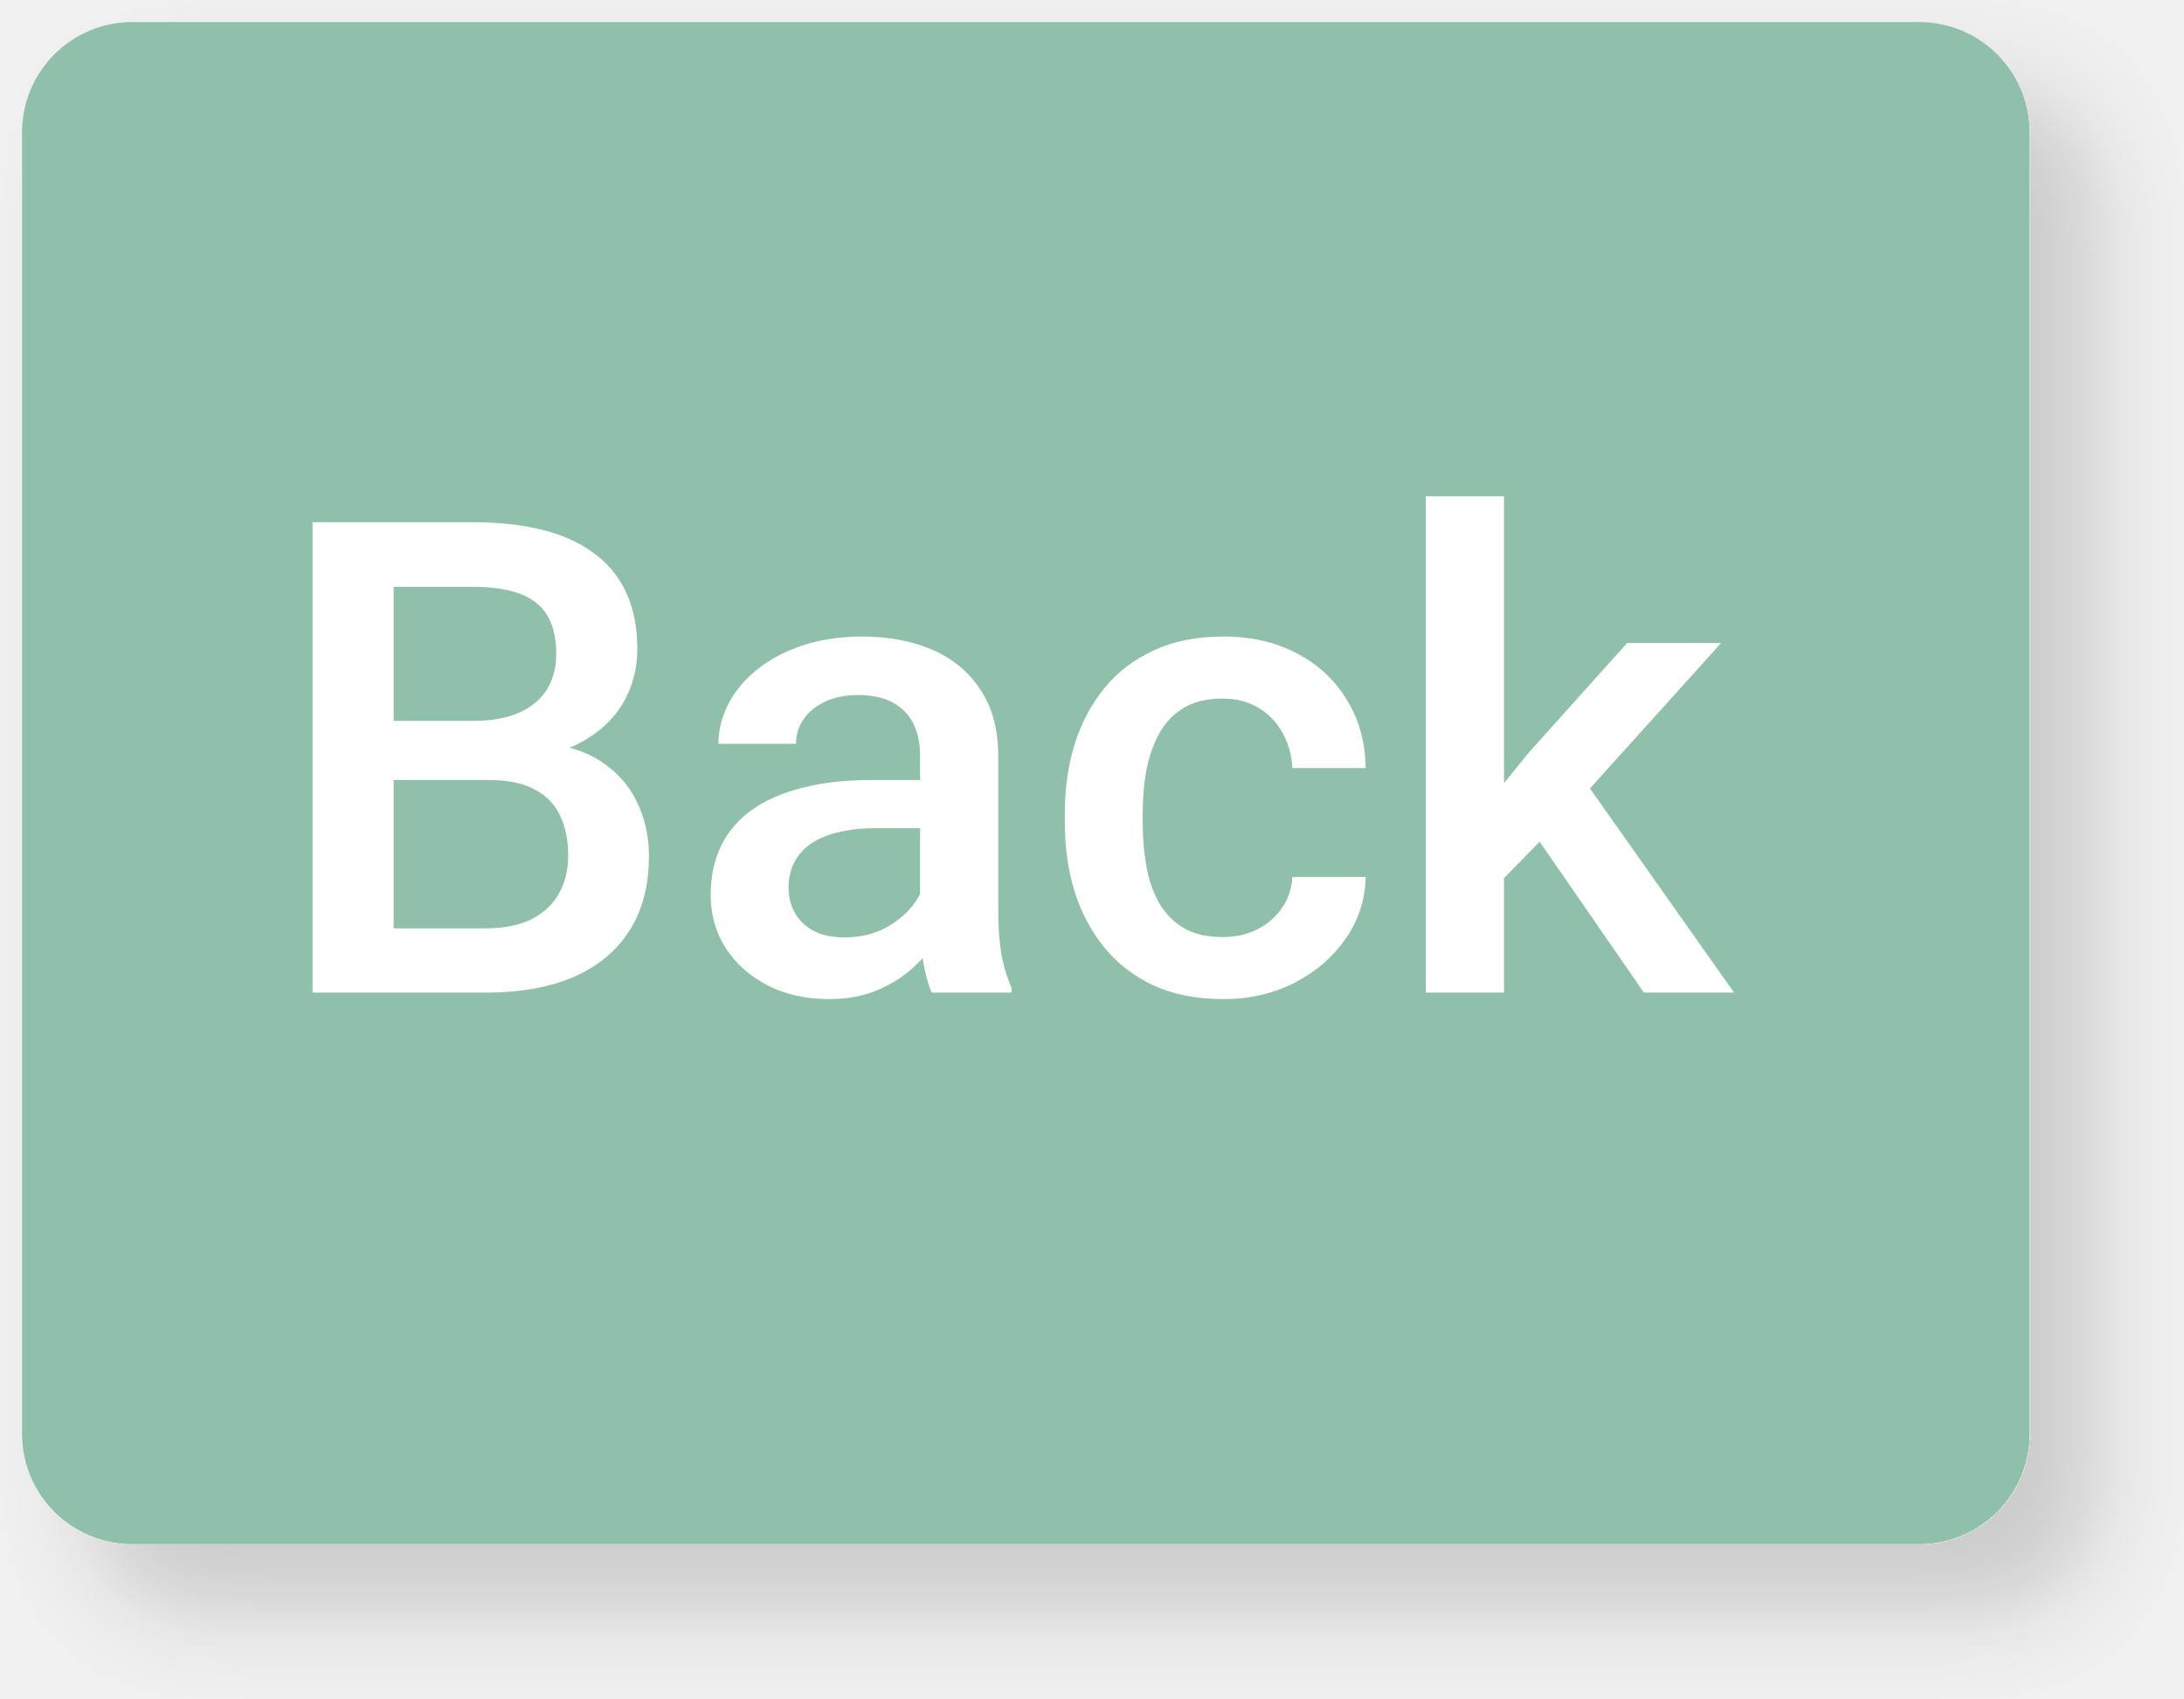
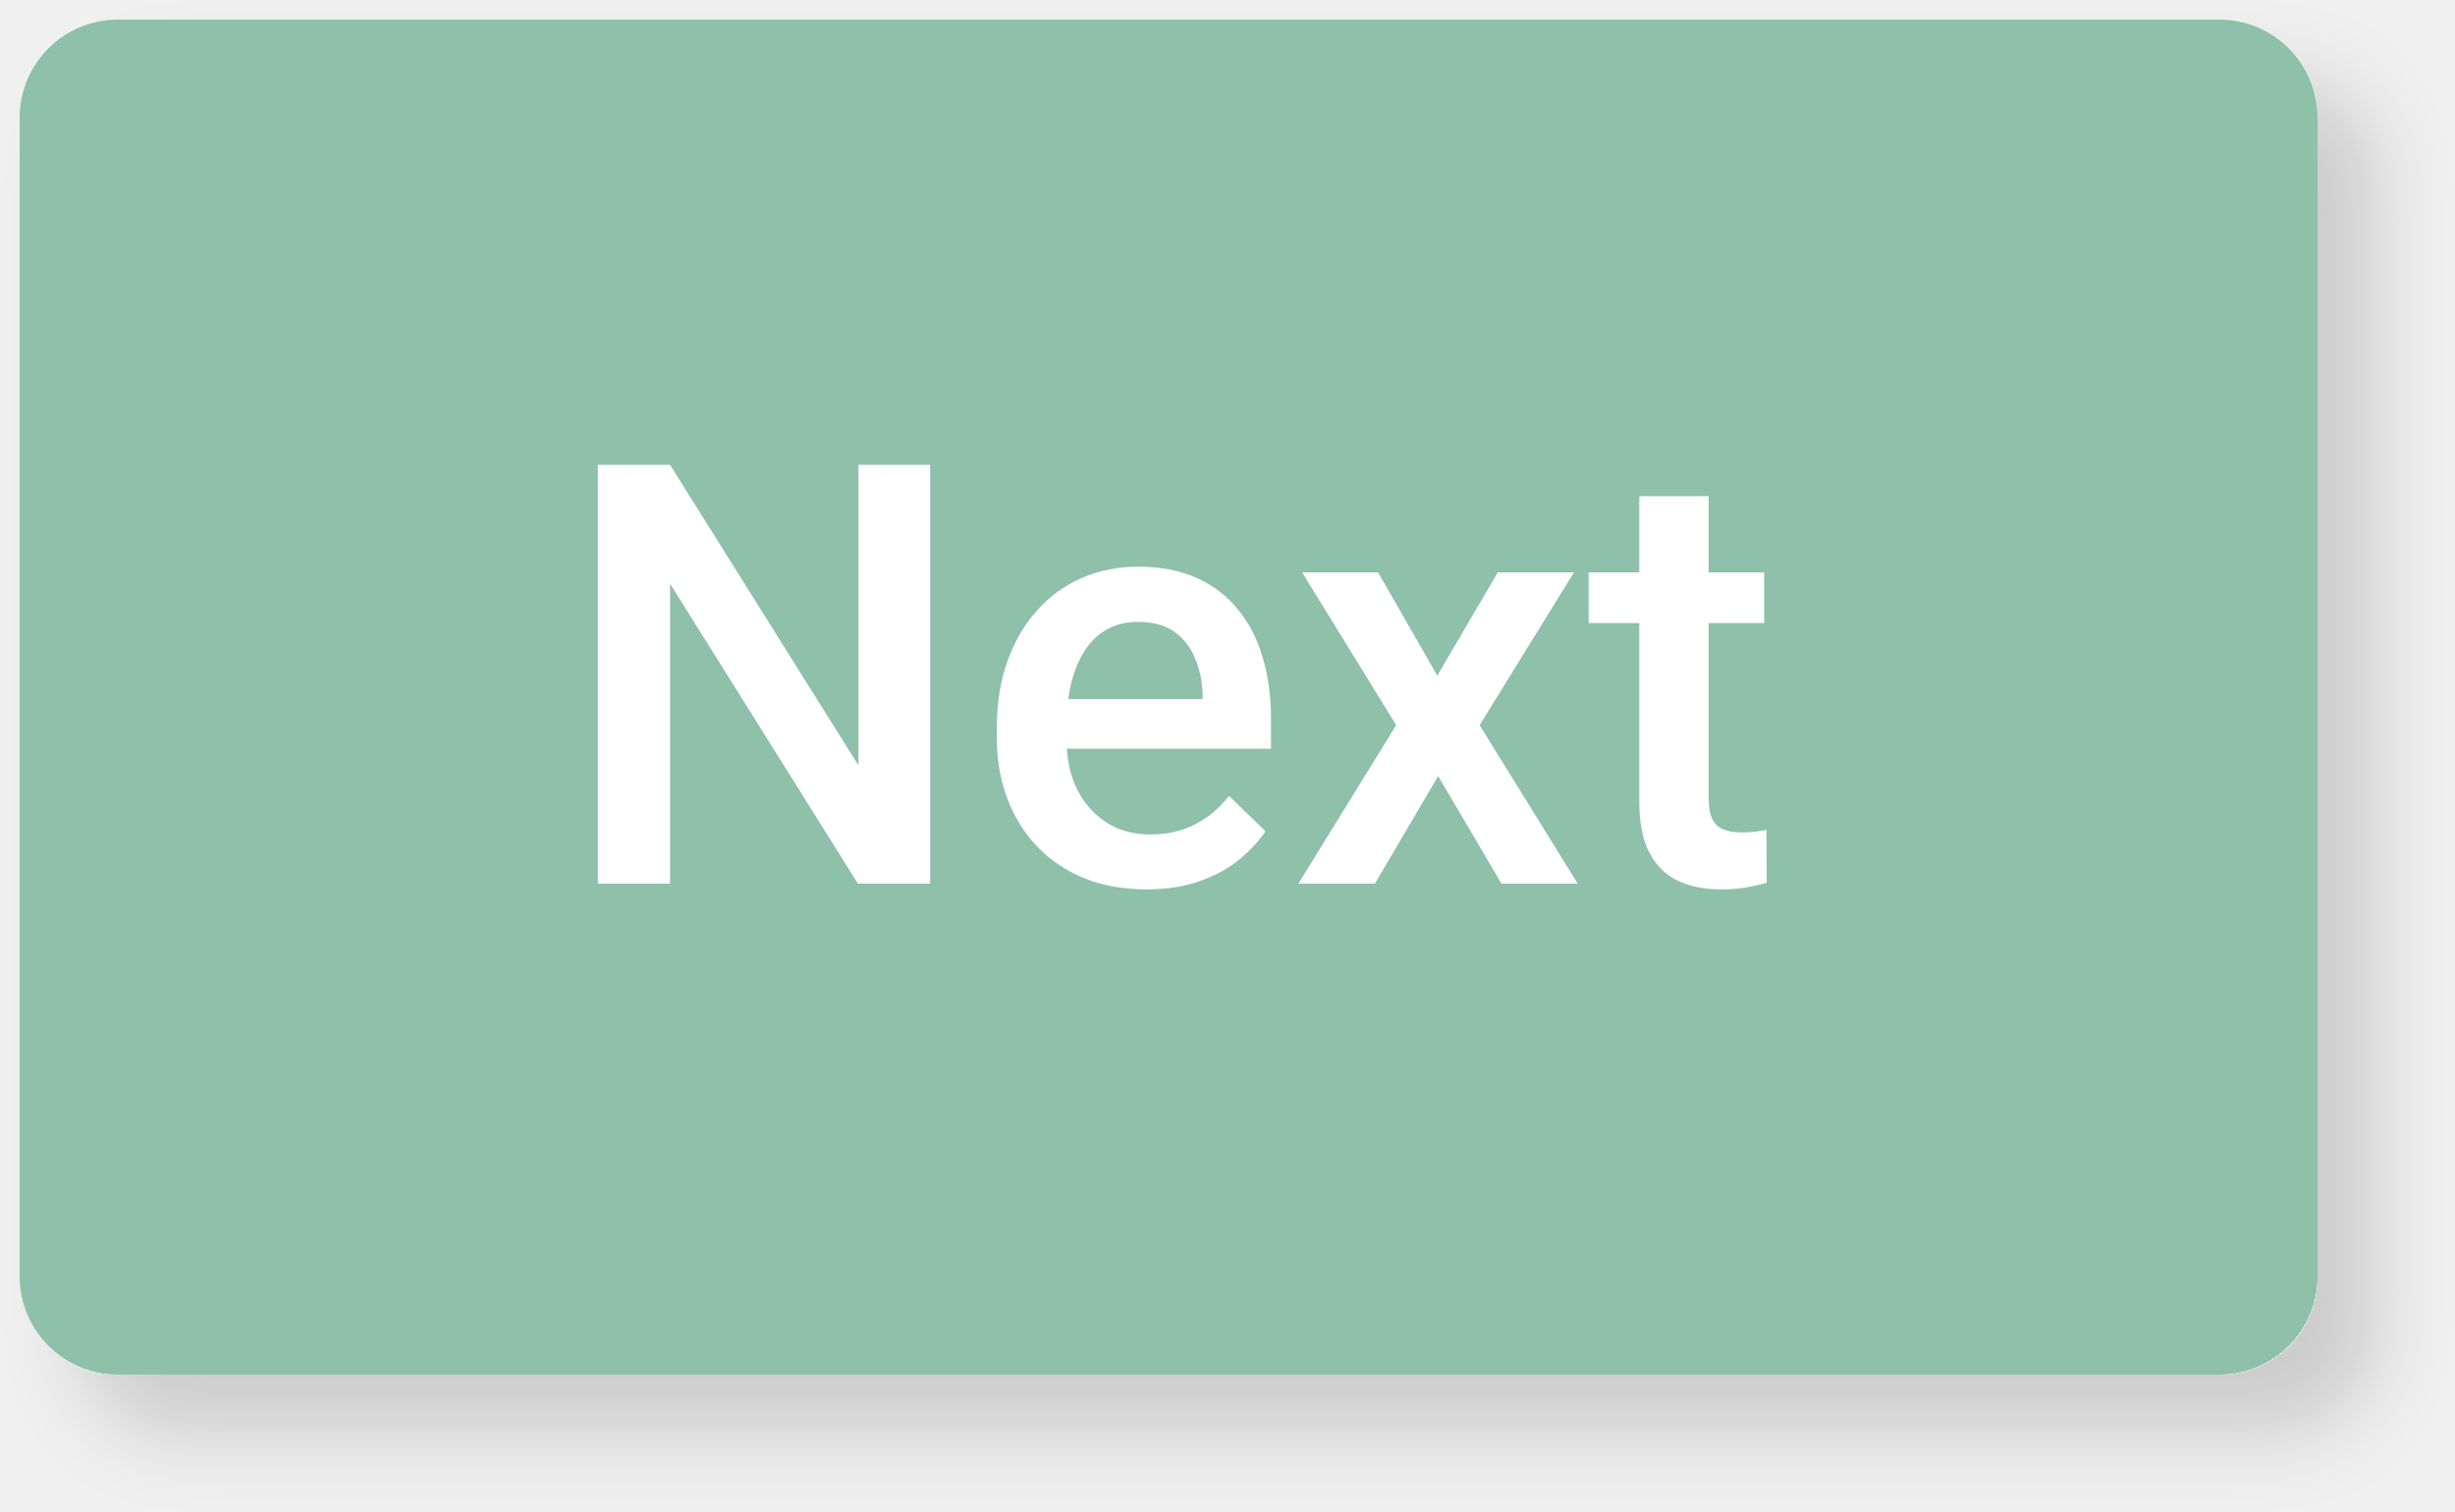
- <svg xmlns="http://www.w3.org/2000/svg" width="99" height="77" viewBox="0 0 99 77" fill="none">
-   <g filter="url(#filter0_d_724_2068)">
-     <rect x="1" y="1" width="91" height="69" rx="5" fill="#8FC0A9" />
-     <path d="M22.166 35.361H16.731L16.702 32.681H21.448C22.249 32.681 22.928 32.563 23.484 32.329C24.051 32.085 24.48 31.738 24.773 31.289C25.066 30.83 25.213 30.278 25.213 29.634C25.213 28.921 25.076 28.34 24.803 27.891C24.529 27.441 24.109 27.114 23.543 26.909C22.986 26.704 22.273 26.602 21.404 26.602H17.845V45H14.168V23.672H21.404C22.576 23.672 23.621 23.784 24.539 24.009C25.467 24.233 26.253 24.585 26.898 25.064C27.552 25.532 28.045 26.128 28.377 26.851C28.719 27.573 28.89 28.433 28.89 29.429C28.89 30.308 28.68 31.113 28.26 31.846C27.84 32.568 27.22 33.159 26.399 33.618C25.579 34.077 24.559 34.351 23.338 34.438L22.166 35.361ZM22.005 45H15.574L17.23 42.085H22.005C22.835 42.085 23.528 41.948 24.085 41.675C24.642 41.392 25.057 41.006 25.33 40.518C25.613 40.02 25.755 39.438 25.755 38.774C25.755 38.081 25.633 37.48 25.389 36.973C25.145 36.455 24.759 36.06 24.231 35.786C23.704 35.503 23.016 35.361 22.166 35.361H18.035L18.064 32.681H23.44L24.275 33.691C25.447 33.73 26.409 33.989 27.161 34.468C27.923 34.946 28.489 35.566 28.86 36.328C29.231 37.09 29.417 37.91 29.417 38.789C29.417 40.147 29.119 41.284 28.523 42.202C27.938 43.12 27.093 43.818 25.989 44.297C24.886 44.766 23.558 45 22.005 45ZM41.707 41.821V34.263C41.707 33.696 41.605 33.208 41.399 32.798C41.194 32.388 40.882 32.07 40.462 31.846C40.052 31.621 39.534 31.509 38.909 31.509C38.333 31.509 37.835 31.606 37.415 31.802C36.995 31.997 36.668 32.261 36.434 32.593C36.199 32.925 36.082 33.301 36.082 33.721H32.566C32.566 33.096 32.718 32.49 33.02 31.904C33.323 31.318 33.763 30.796 34.339 30.337C34.915 29.878 35.603 29.517 36.404 29.253C37.205 28.989 38.103 28.857 39.1 28.857C40.291 28.857 41.346 29.058 42.264 29.458C43.191 29.858 43.919 30.464 44.446 31.274C44.983 32.075 45.252 33.081 45.252 34.292V41.338C45.252 42.06 45.301 42.71 45.398 43.286C45.506 43.852 45.657 44.346 45.852 44.766V45H42.234C42.068 44.619 41.937 44.136 41.839 43.55C41.751 42.954 41.707 42.378 41.707 41.821ZM42.22 35.361L42.249 37.544H39.715C39.06 37.544 38.484 37.607 37.986 37.734C37.488 37.852 37.073 38.027 36.741 38.262C36.409 38.496 36.16 38.779 35.994 39.111C35.828 39.443 35.745 39.819 35.745 40.239C35.745 40.659 35.843 41.045 36.038 41.397C36.233 41.738 36.517 42.007 36.888 42.202C37.269 42.398 37.727 42.495 38.265 42.495C38.987 42.495 39.617 42.349 40.154 42.056C40.701 41.753 41.131 41.387 41.443 40.957C41.756 40.518 41.922 40.102 41.941 39.712L43.084 41.279C42.967 41.68 42.767 42.109 42.483 42.568C42.2 43.027 41.829 43.467 41.37 43.887C40.921 44.297 40.379 44.634 39.744 44.898C39.119 45.161 38.397 45.293 37.576 45.293C36.541 45.293 35.618 45.088 34.808 44.678C33.997 44.258 33.362 43.696 32.903 42.993C32.444 42.28 32.215 41.475 32.215 40.576C32.215 39.736 32.371 38.994 32.684 38.35C33.006 37.695 33.475 37.148 34.09 36.709C34.715 36.27 35.477 35.938 36.375 35.713C37.273 35.478 38.299 35.361 39.451 35.361H42.22ZM55.418 42.48C55.994 42.48 56.512 42.368 56.971 42.144C57.44 41.909 57.815 41.587 58.099 41.177C58.392 40.767 58.553 40.293 58.582 39.756H61.907C61.888 40.781 61.585 41.714 60.999 42.554C60.413 43.394 59.637 44.062 58.67 44.56C57.703 45.049 56.634 45.293 55.462 45.293C54.251 45.293 53.196 45.088 52.298 44.678C51.399 44.258 50.652 43.682 50.057 42.949C49.461 42.217 49.012 41.372 48.709 40.415C48.416 39.458 48.27 38.433 48.27 37.339V36.826C48.27 35.732 48.416 34.707 48.709 33.75C49.012 32.783 49.461 31.934 50.057 31.201C50.652 30.469 51.399 29.898 52.298 29.487C53.196 29.067 54.246 28.857 55.447 28.857C56.717 28.857 57.83 29.111 58.787 29.619C59.744 30.117 60.496 30.815 61.043 31.714C61.6 32.602 61.888 33.638 61.907 34.819H58.582C58.553 34.233 58.406 33.706 58.143 33.237C57.889 32.759 57.527 32.378 57.059 32.095C56.6 31.811 56.048 31.67 55.403 31.67C54.69 31.67 54.1 31.816 53.631 32.109C53.162 32.393 52.796 32.783 52.532 33.281C52.269 33.77 52.078 34.321 51.961 34.937C51.853 35.542 51.8 36.172 51.8 36.826V37.339C51.8 37.993 51.853 38.628 51.961 39.243C52.068 39.858 52.254 40.41 52.518 40.898C52.791 41.377 53.162 41.763 53.631 42.056C54.1 42.339 54.695 42.48 55.418 42.48ZM68.177 22.5V45H64.632V22.5H68.177ZM78.02 29.15L71.121 36.797L67.342 40.664L66.419 37.676L69.275 34.145L73.758 29.15H78.02ZM74.519 45L69.378 37.559L71.605 35.083L78.606 45H74.519Z" fill="white" />
+ <svg xmlns="http://www.w3.org/2000/svg" width="125" height="77" viewBox="0 0 125 77" fill="none">
+   <g filter="url(#filter0_d_829_2283)">
+     <rect x="1" y="1" width="117" height="69" rx="5" fill="#8FC0A9" />
+     <path d="M47.358 23.672V45H43.681L34.116 29.722V45H30.439V23.672H34.116L43.711 38.98V23.672H47.358ZM58.374 45.293C57.202 45.293 56.142 45.102 55.195 44.722C54.258 44.331 53.457 43.789 52.793 43.096C52.138 42.402 51.636 41.587 51.284 40.649C50.932 39.712 50.757 38.701 50.757 37.617V37.031C50.757 35.791 50.937 34.668 51.298 33.662C51.66 32.656 52.163 31.797 52.807 31.084C53.452 30.361 54.214 29.81 55.093 29.429C55.971 29.048 56.923 28.857 57.949 28.857C59.082 28.857 60.073 29.048 60.923 29.429C61.772 29.81 62.475 30.347 63.032 31.04C63.598 31.724 64.018 32.539 64.292 33.486C64.575 34.434 64.716 35.478 64.716 36.621V38.13H52.47V35.596H61.23V35.317C61.211 34.683 61.084 34.087 60.849 33.53C60.625 32.974 60.278 32.524 59.809 32.183C59.34 31.841 58.715 31.67 57.934 31.67C57.348 31.67 56.826 31.797 56.367 32.051C55.918 32.295 55.542 32.651 55.239 33.12C54.936 33.589 54.702 34.155 54.536 34.819C54.38 35.474 54.301 36.211 54.301 37.031V37.617C54.301 38.31 54.394 38.955 54.58 39.551C54.775 40.137 55.058 40.649 55.429 41.089C55.8 41.528 56.25 41.875 56.777 42.129C57.304 42.373 57.905 42.495 58.579 42.495C59.428 42.495 60.185 42.324 60.849 41.982C61.513 41.641 62.09 41.157 62.578 40.532L64.438 42.334C64.096 42.832 63.652 43.31 63.105 43.77C62.558 44.219 61.889 44.585 61.098 44.868C60.317 45.151 59.409 45.293 58.374 45.293ZM70.166 29.15L73.183 34.409L76.26 29.15H80.141L75.337 36.929L80.332 45H76.45L73.227 39.522L70.005 45H66.108L71.089 36.929L66.299 29.15H70.166ZM89.824 29.15V31.729H80.888V29.15H89.824ZM83.466 25.269H86.997V40.62C86.997 41.108 87.065 41.484 87.202 41.748C87.348 42.002 87.549 42.173 87.802 42.261C88.056 42.349 88.354 42.393 88.696 42.393C88.94 42.393 89.174 42.378 89.399 42.349C89.624 42.319 89.804 42.29 89.941 42.261L89.956 44.956C89.663 45.044 89.321 45.122 88.93 45.19C88.549 45.259 88.11 45.293 87.612 45.293C86.802 45.293 86.084 45.151 85.459 44.868C84.834 44.575 84.345 44.102 83.994 43.447C83.642 42.793 83.466 41.924 83.466 40.84V25.269Z" fill="white" />
  </g>
  <defs>
-     <filter id="filter0_d_724_2068" x="0" y="0" width="99" height="77" filterUnits="userSpaceOnUse" color-interpolation-filters="sRGB">
+     <filter id="filter0_d_829_2283" x="0" y="0" width="125" height="77" filterUnits="userSpaceOnUse" color-interpolation-filters="sRGB">
      <feFlood flood-opacity="0" result="BackgroundImageFix" />
      <feColorMatrix in="SourceAlpha" type="matrix" values="0 0 0 0 0 0 0 0 0 0 0 0 0 0 0 0 0 0 127 0" result="hardAlpha" />
      <feOffset dx="3" dy="3" />
      <feGaussianBlur stdDeviation="2" />
      <feComposite in2="hardAlpha" operator="out" />
      <feColorMatrix type="matrix" values="0 0 0 0 0 0 0 0 0 0 0 0 0 0 0 0 0 0 0.15 0" />
-       <feBlend mode="normal" in2="BackgroundImageFix" result="effect1_dropShadow_724_2068" />
-       <feBlend mode="normal" in="SourceGraphic" in2="effect1_dropShadow_724_2068" result="shape" />
+       <feBlend mode="normal" in2="BackgroundImageFix" result="effect1_dropShadow_829_2283" />
+       <feBlend mode="normal" in="SourceGraphic" in2="effect1_dropShadow_829_2283" result="shape" />
    </filter>
  </defs>
</svg>
